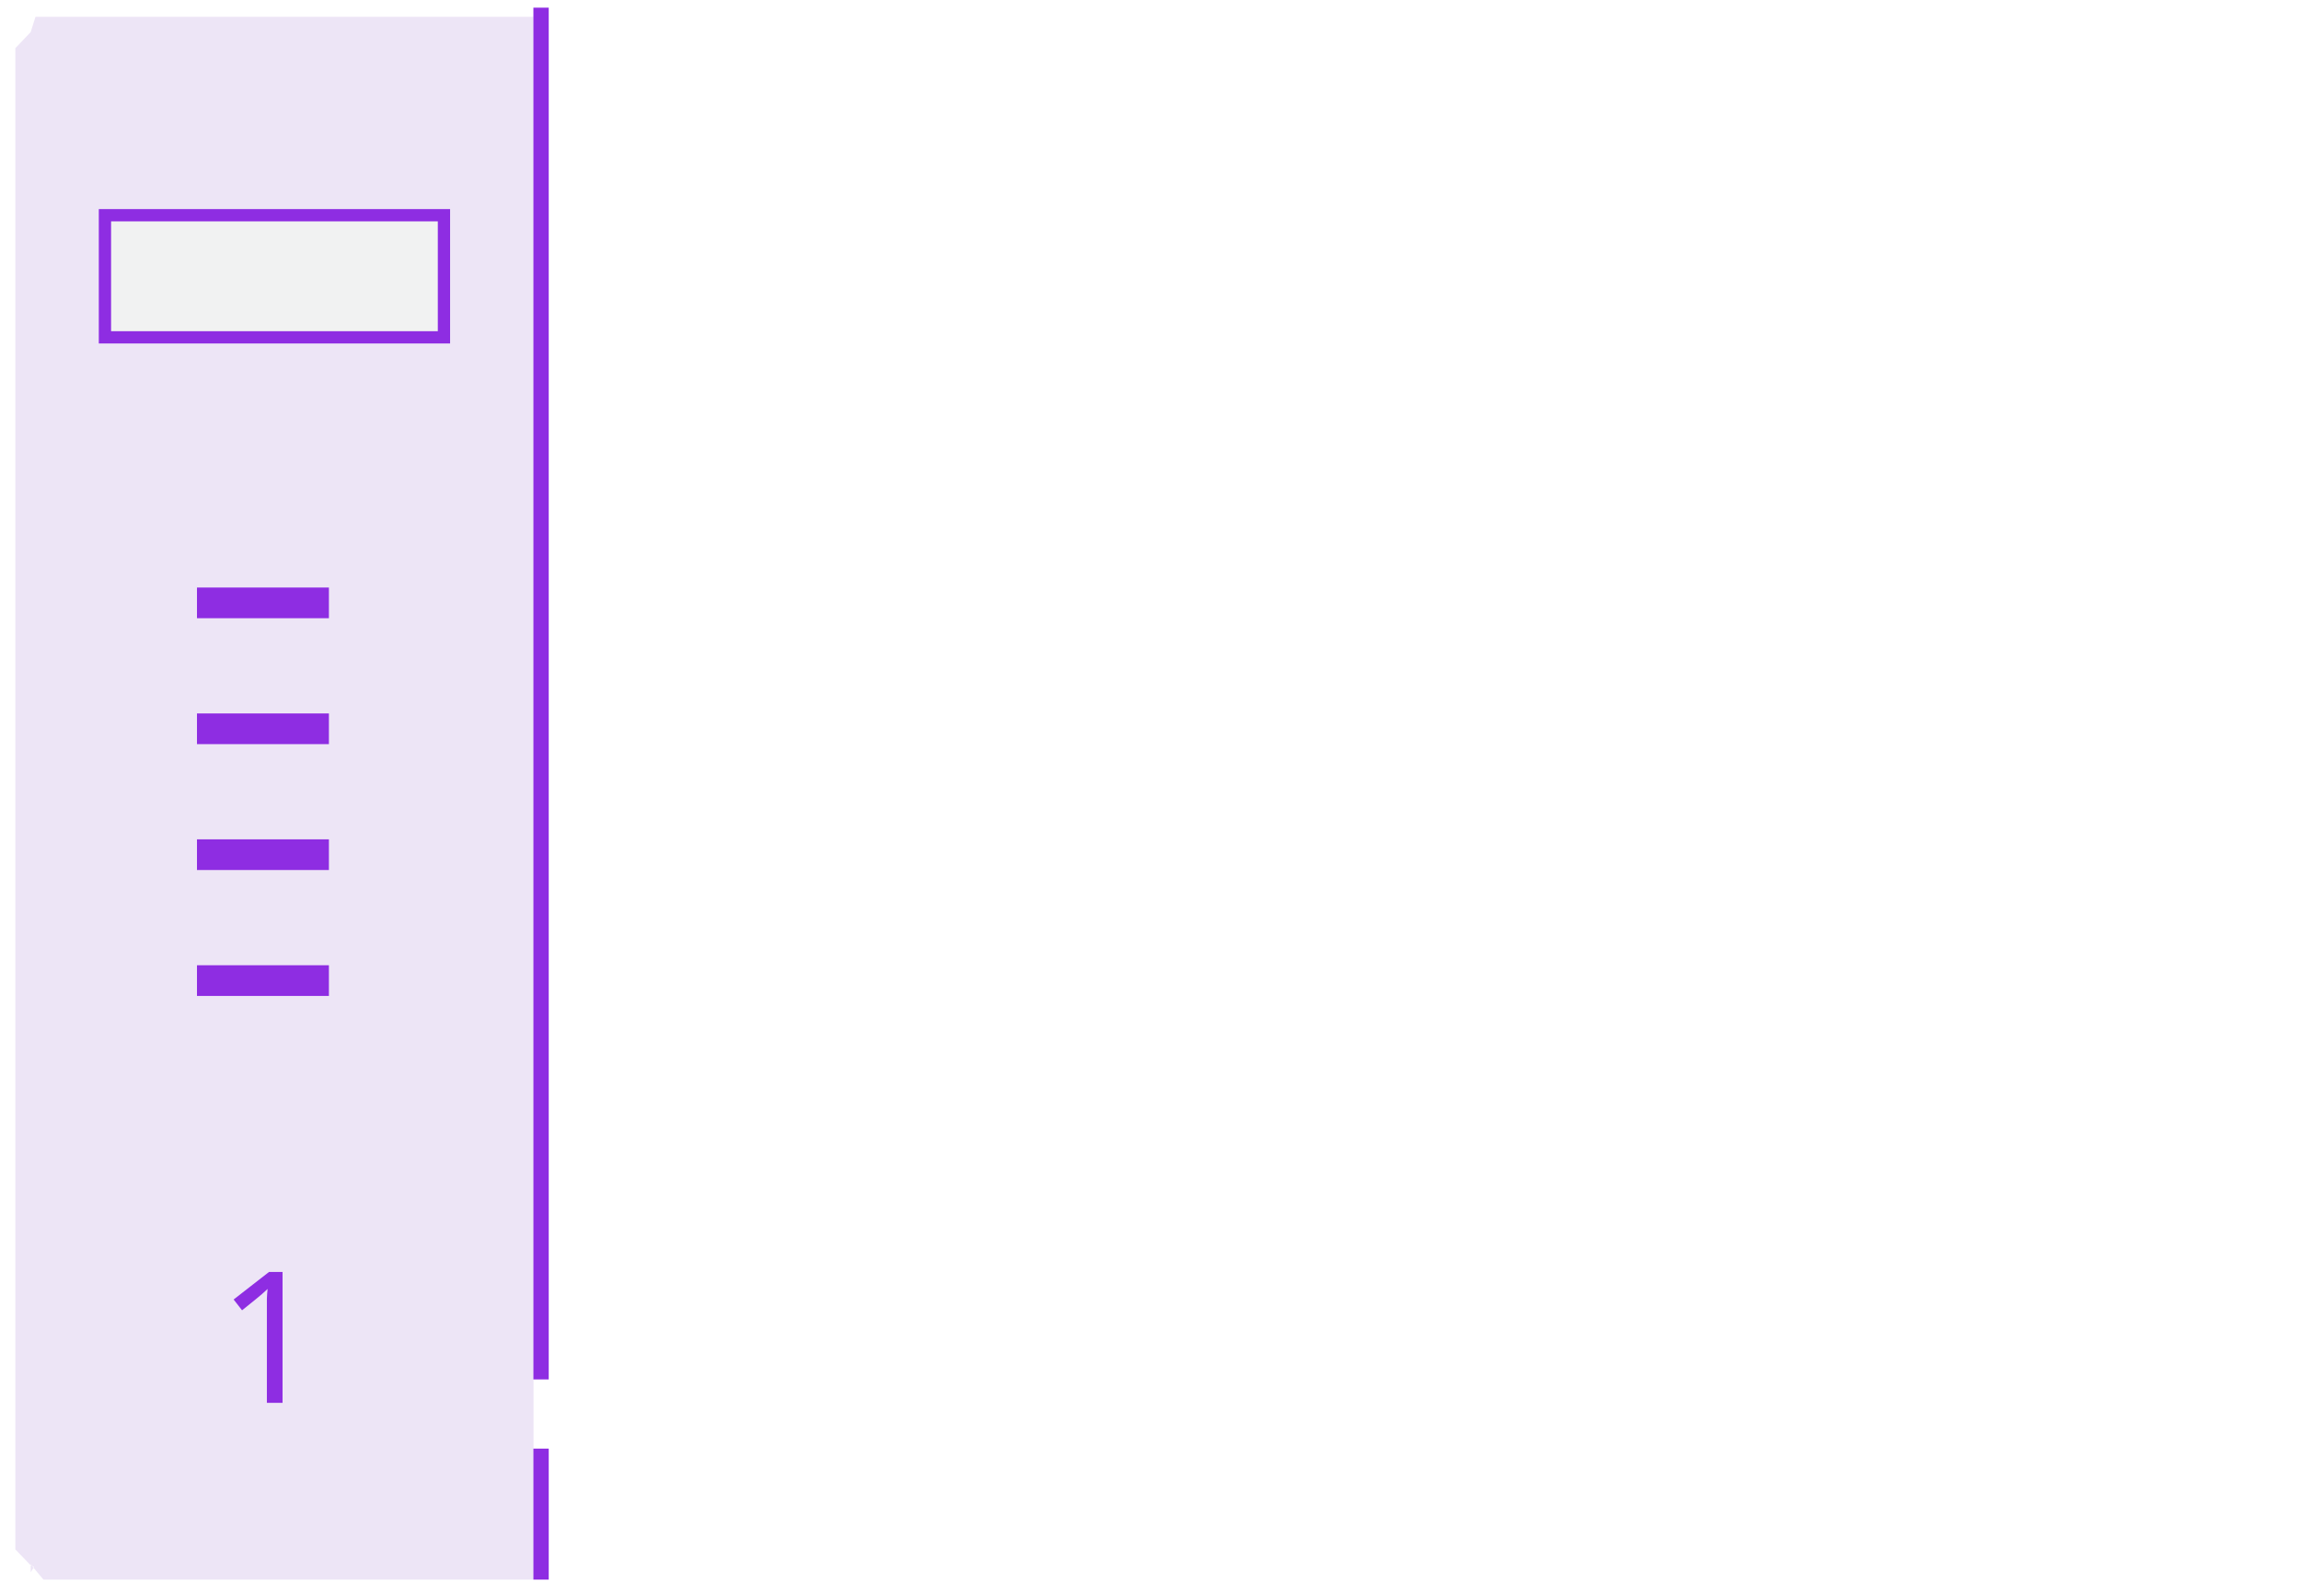
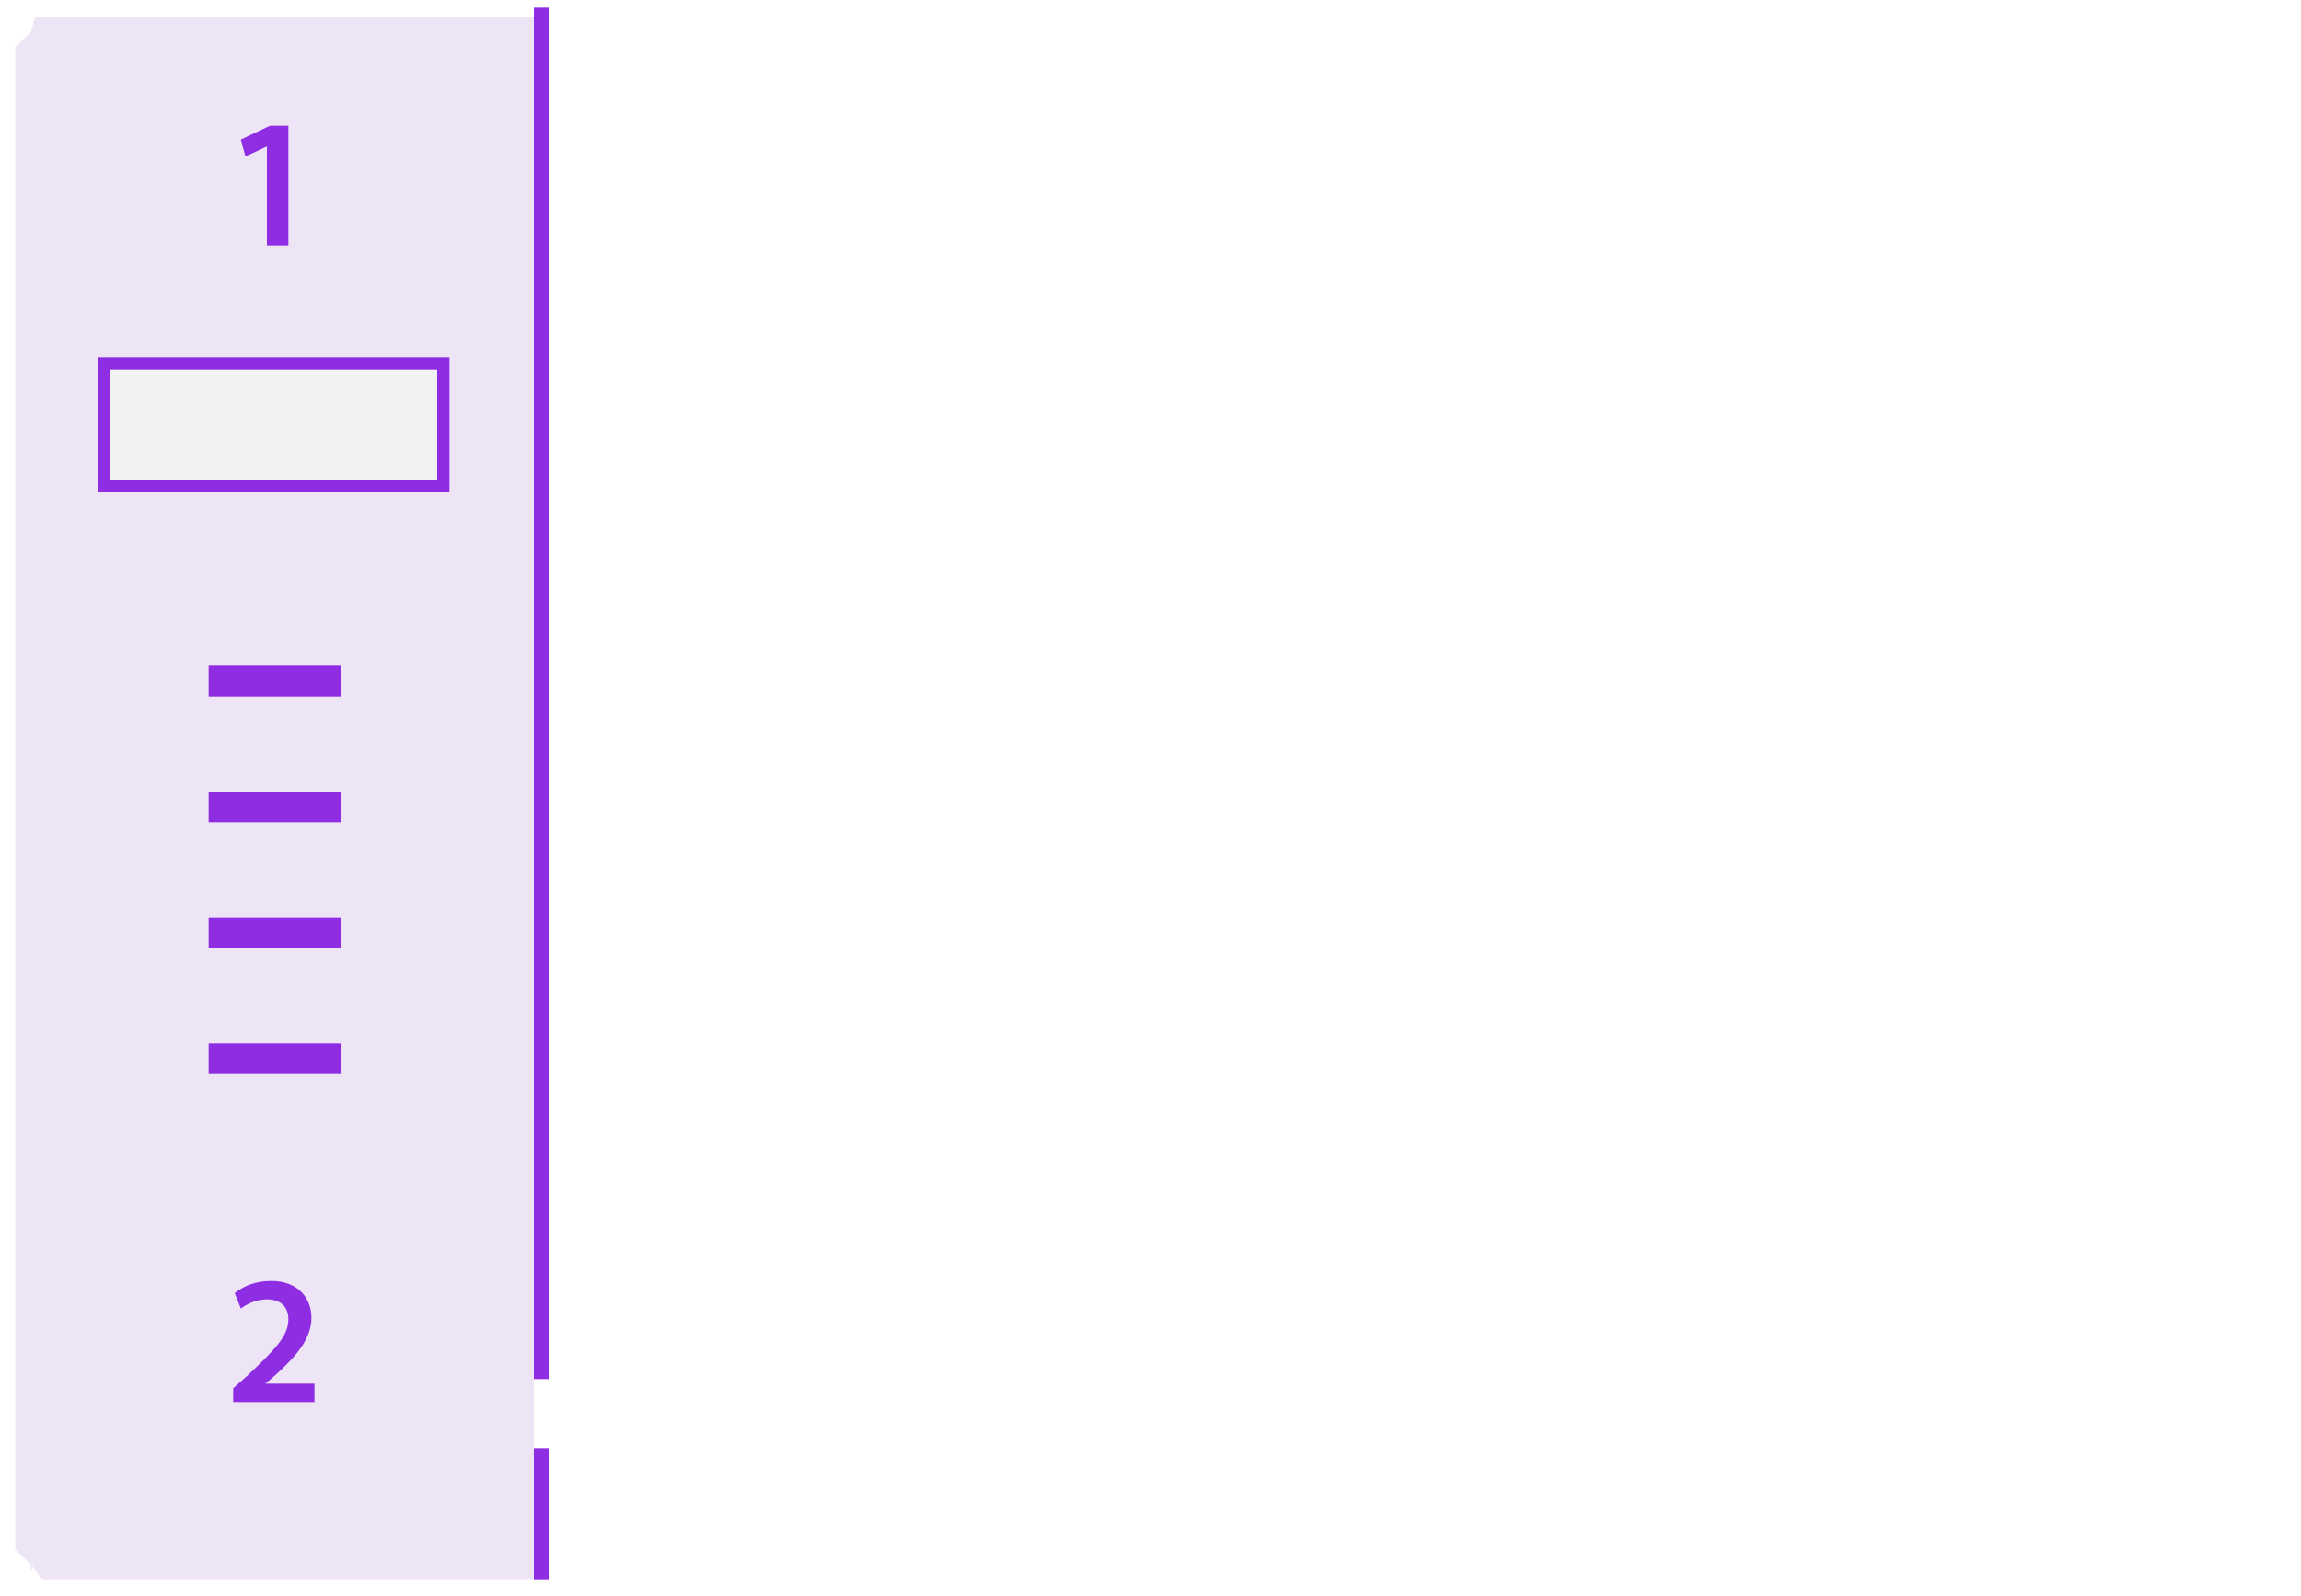
- <svg xmlns="http://www.w3.org/2000/svg" version="1.1" id="Layer_1" x="0px" y="0px" width="150px" height="104px" viewBox="0 0 150 104" enable-background="new 0 0 150 104" xml:space="preserve">
+ <svg xmlns="http://www.w3.org/2000/svg" version="1.1" id="Layer_1" x="0px" y="0px" width="150px" height="104px" viewBox="0 0 150 104" style="enable-background:new 0 0 150 104;" xml:space="preserve">
+   <style type="text/css">
+ 	.st0{fill:#EDE5F6;}
+ 	.st1{fill:none;stroke:#8E2DE2;stroke-miterlimit:10;}
+ 	.st2{stroke:#8E2DE2;stroke-width:2;stroke-miterlimit:10;}
+ 	.st3{enable-background:new    ;}
+ 	.st4{fill:#8E2DE2;}
+ 	.st5{fill:#F1F2F2;stroke:#8E2DE2;stroke-width:0.8;}
+ </style>
  <g>
-     <polygon fill="#EDE5F6" points="2,2.092 2.313,1.097 34.781,1.097 34.781,102.972 2.646,102.972 2.833,102.972 2,101.977    2,102.494 2.222,102.141 2,102.039 1,101.002 1,3.142  " />
+     <polygon class="st0" points="2,2.1 2.3,1.1 34.8,1.1 34.8,103 2.6,103 2.8,103 2,102 2,102.5 2.2,102.1 2,102 1,101 1,3.1  " />
    <g>
-       <line fill="none" stroke="#8E2DE2" stroke-miterlimit="10" x1="35.271" y1="89.922" x2="35.271" y2="0.5" />
-       <line fill="none" stroke="#8E2DE2" stroke-miterlimit="10" x1="35.271" y1="102.972" x2="35.271" y2="94.432" />
+       <line class="st1" x1="35.3" y1="89.9" x2="35.3" y2="0.5" />
+       <line class="st1" x1="35.3" y1="103" x2="35.3" y2="94.4" />
    </g>
    <g>
-       <path stroke="#8E2DE2" stroke-width="2" stroke-miterlimit="10" d="M12.841,39.3h8.6H12.841z" />
-       <path stroke="#8E2DE2" stroke-width="2" stroke-miterlimit="10" d="M12.841,47.508h8.6H12.841z" />
-       <path stroke="#8E2DE2" stroke-width="2" stroke-miterlimit="10" d="M12.841,55.715h8.6H12.841z" />
-       <path stroke="#8E2DE2" stroke-width="2" stroke-miterlimit="10" d="M12.841,63.923h8.6H12.841z" />
+       <g>
+         <path class="st2" d="M13.6,44.4h8.6H13.6z" />
+         <path class="st2" d="M13.6,52.6h8.6H13.6z" />
+         <path class="st2" d="M13.6,60.8h8.6H13.6z" />
+         <path class="st2" d="M13.6,69h8.6H13.6z" />
+       </g>
+       <g class="st3">
+         <path class="st4" d="M15.2,91.4v-0.9l0.9-0.8c1.8-1.7,2.7-2.6,2.7-3.7c0-0.7-0.4-1.3-1.4-1.3c-0.7,0-1.3,0.3-1.7,0.6l-0.4-1     c0.6-0.5,1.4-0.8,2.4-0.8c1.7,0,2.6,1.1,2.6,2.4c0,1.4-1,2.5-2.3,3.7l-0.7,0.6v0h3.2v1.2H15.2z" />
+       </g>
+       <g class="st3">
+         <path class="st4" d="M17.5,9.5L17.5,9.5l-1.5,0.7l-0.3-1.1l1.9-0.9h1.2V16h-1.4V9.5z" />
+       </g>
+       <rect x="6.8" y="23.7" class="st5" width="22.1" height="8" />
    </g>
-     <text transform="matrix(1.0052 0 0 1 14.1621 91.4463)" fill="#8E2DE2" font-family="'MyriadPro-Semibold'" font-size="11.938">1</text>
-     <rect x="6.841" y="14.03" fill="#F1F2F2" stroke="#8E2DE2" stroke-width="0.8" width="22.1" height="7.96" />
  </g>
</svg>
